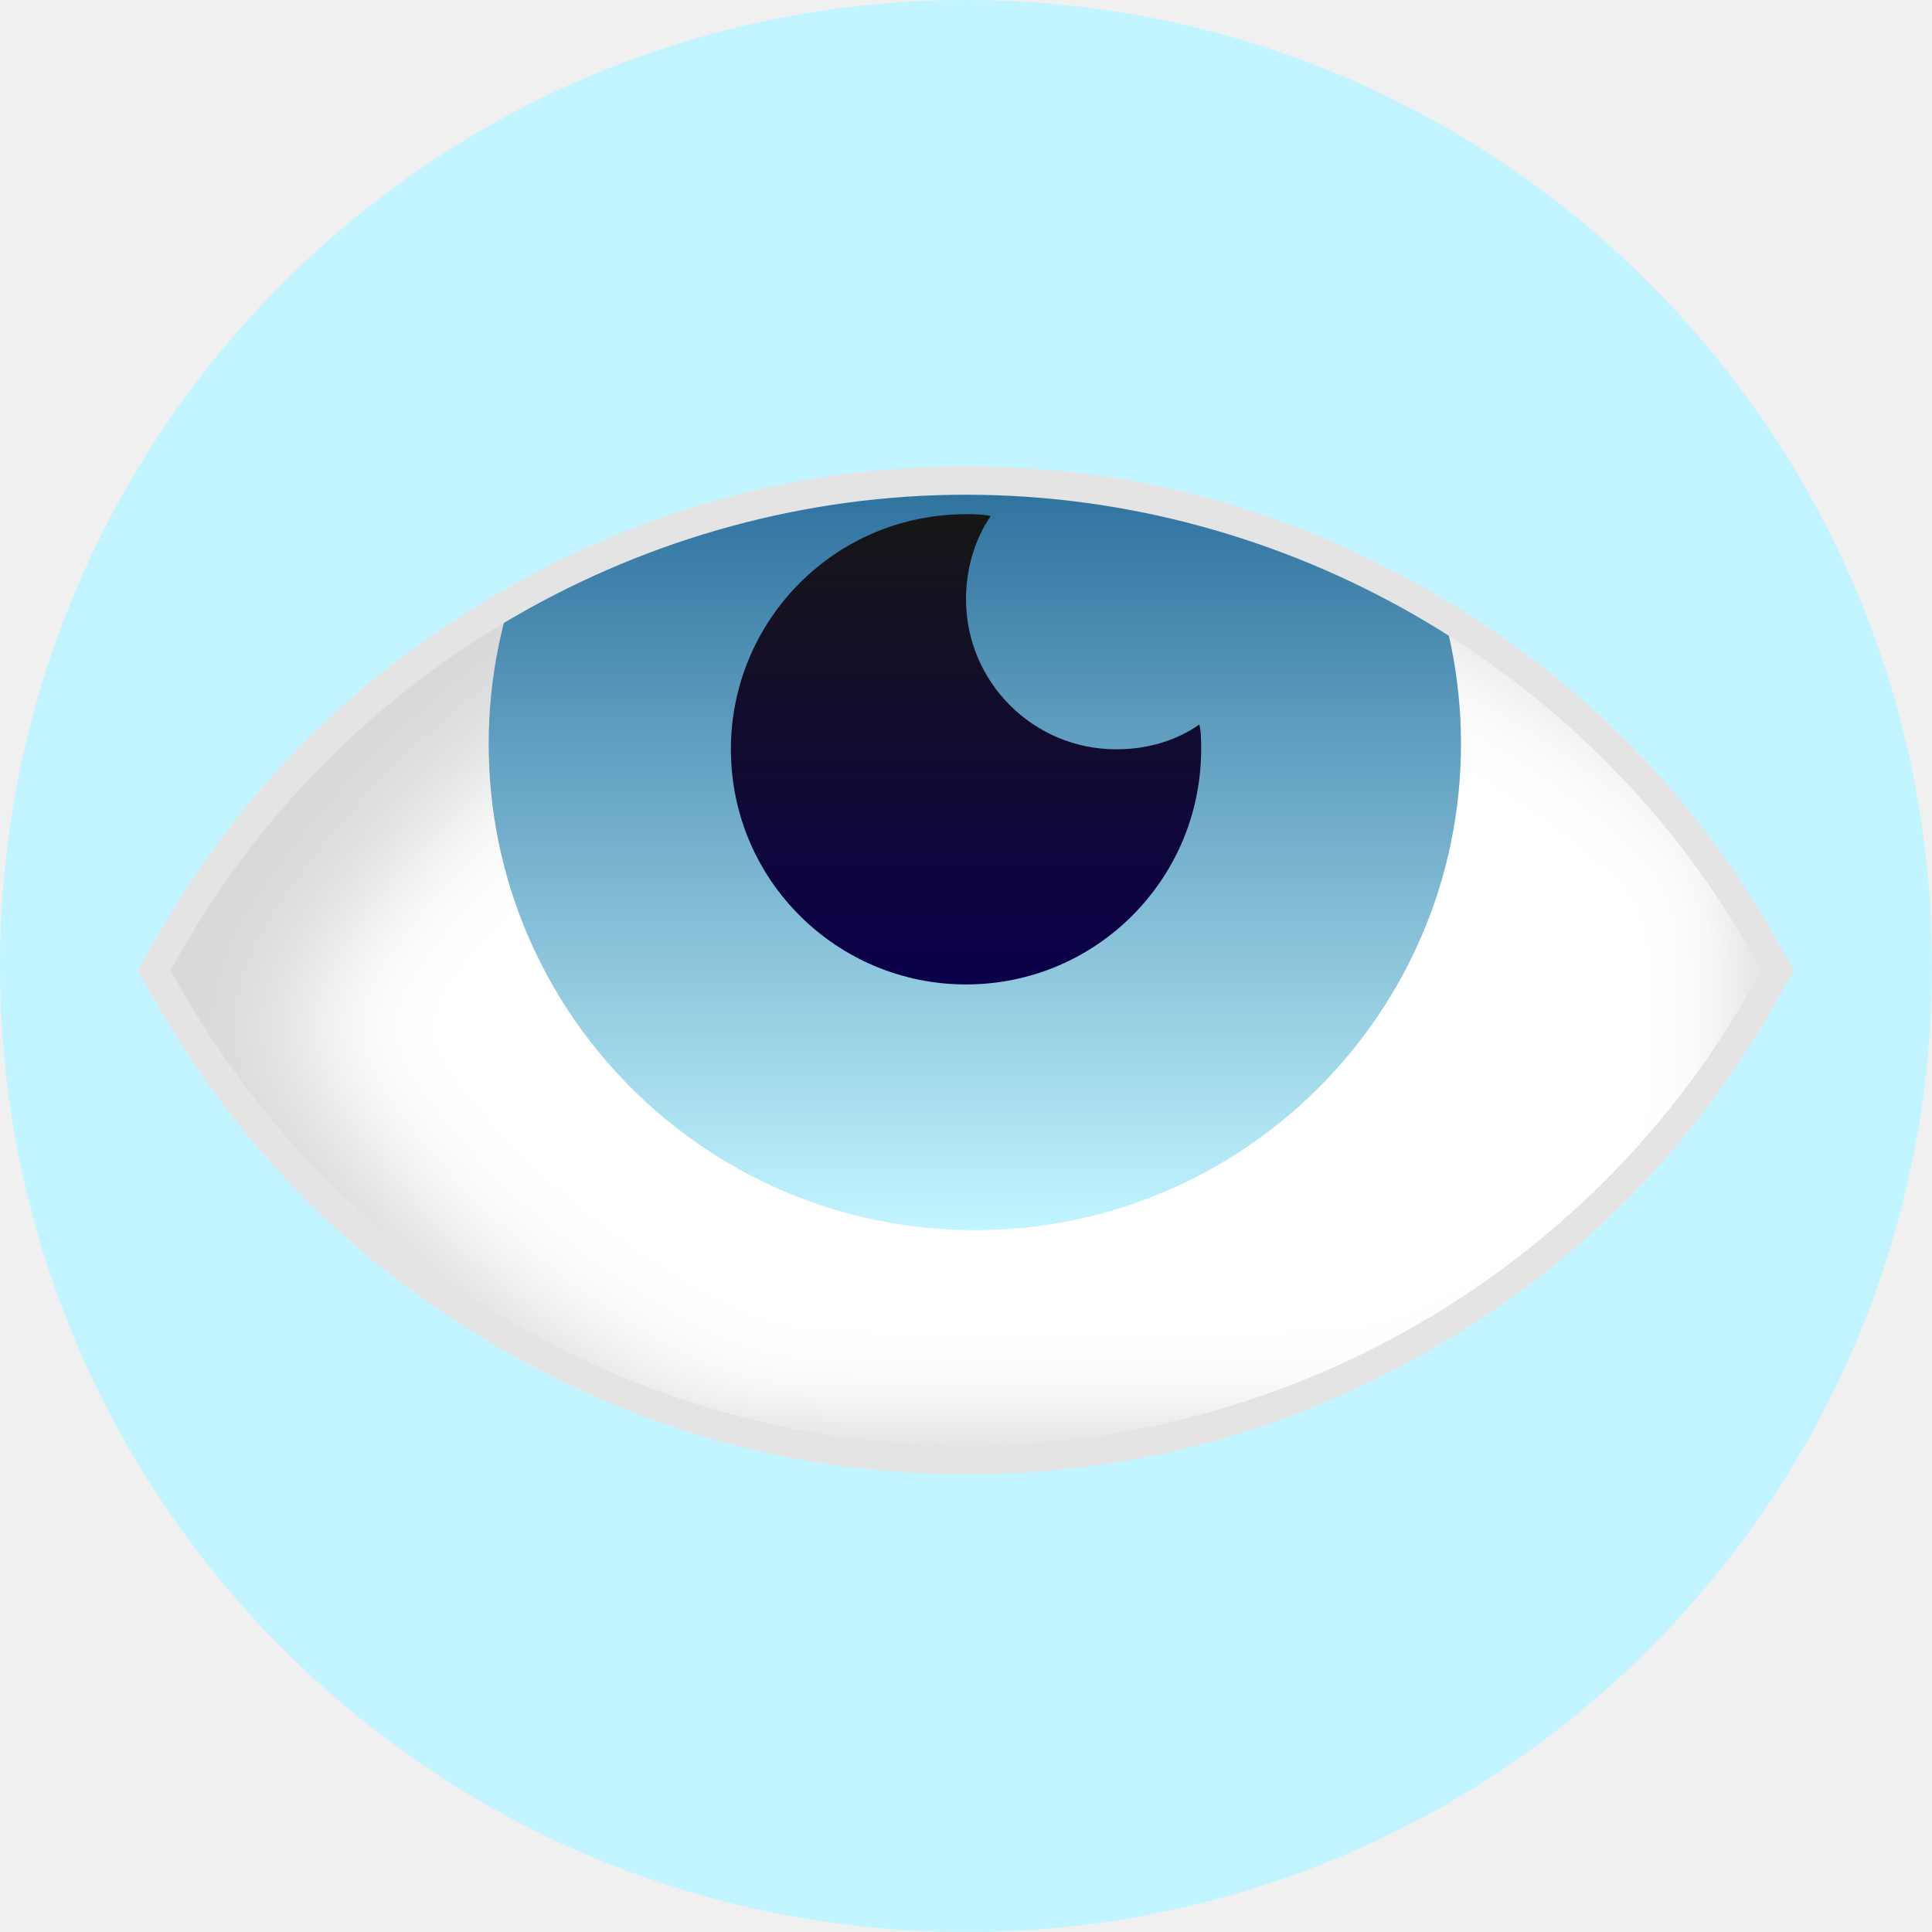
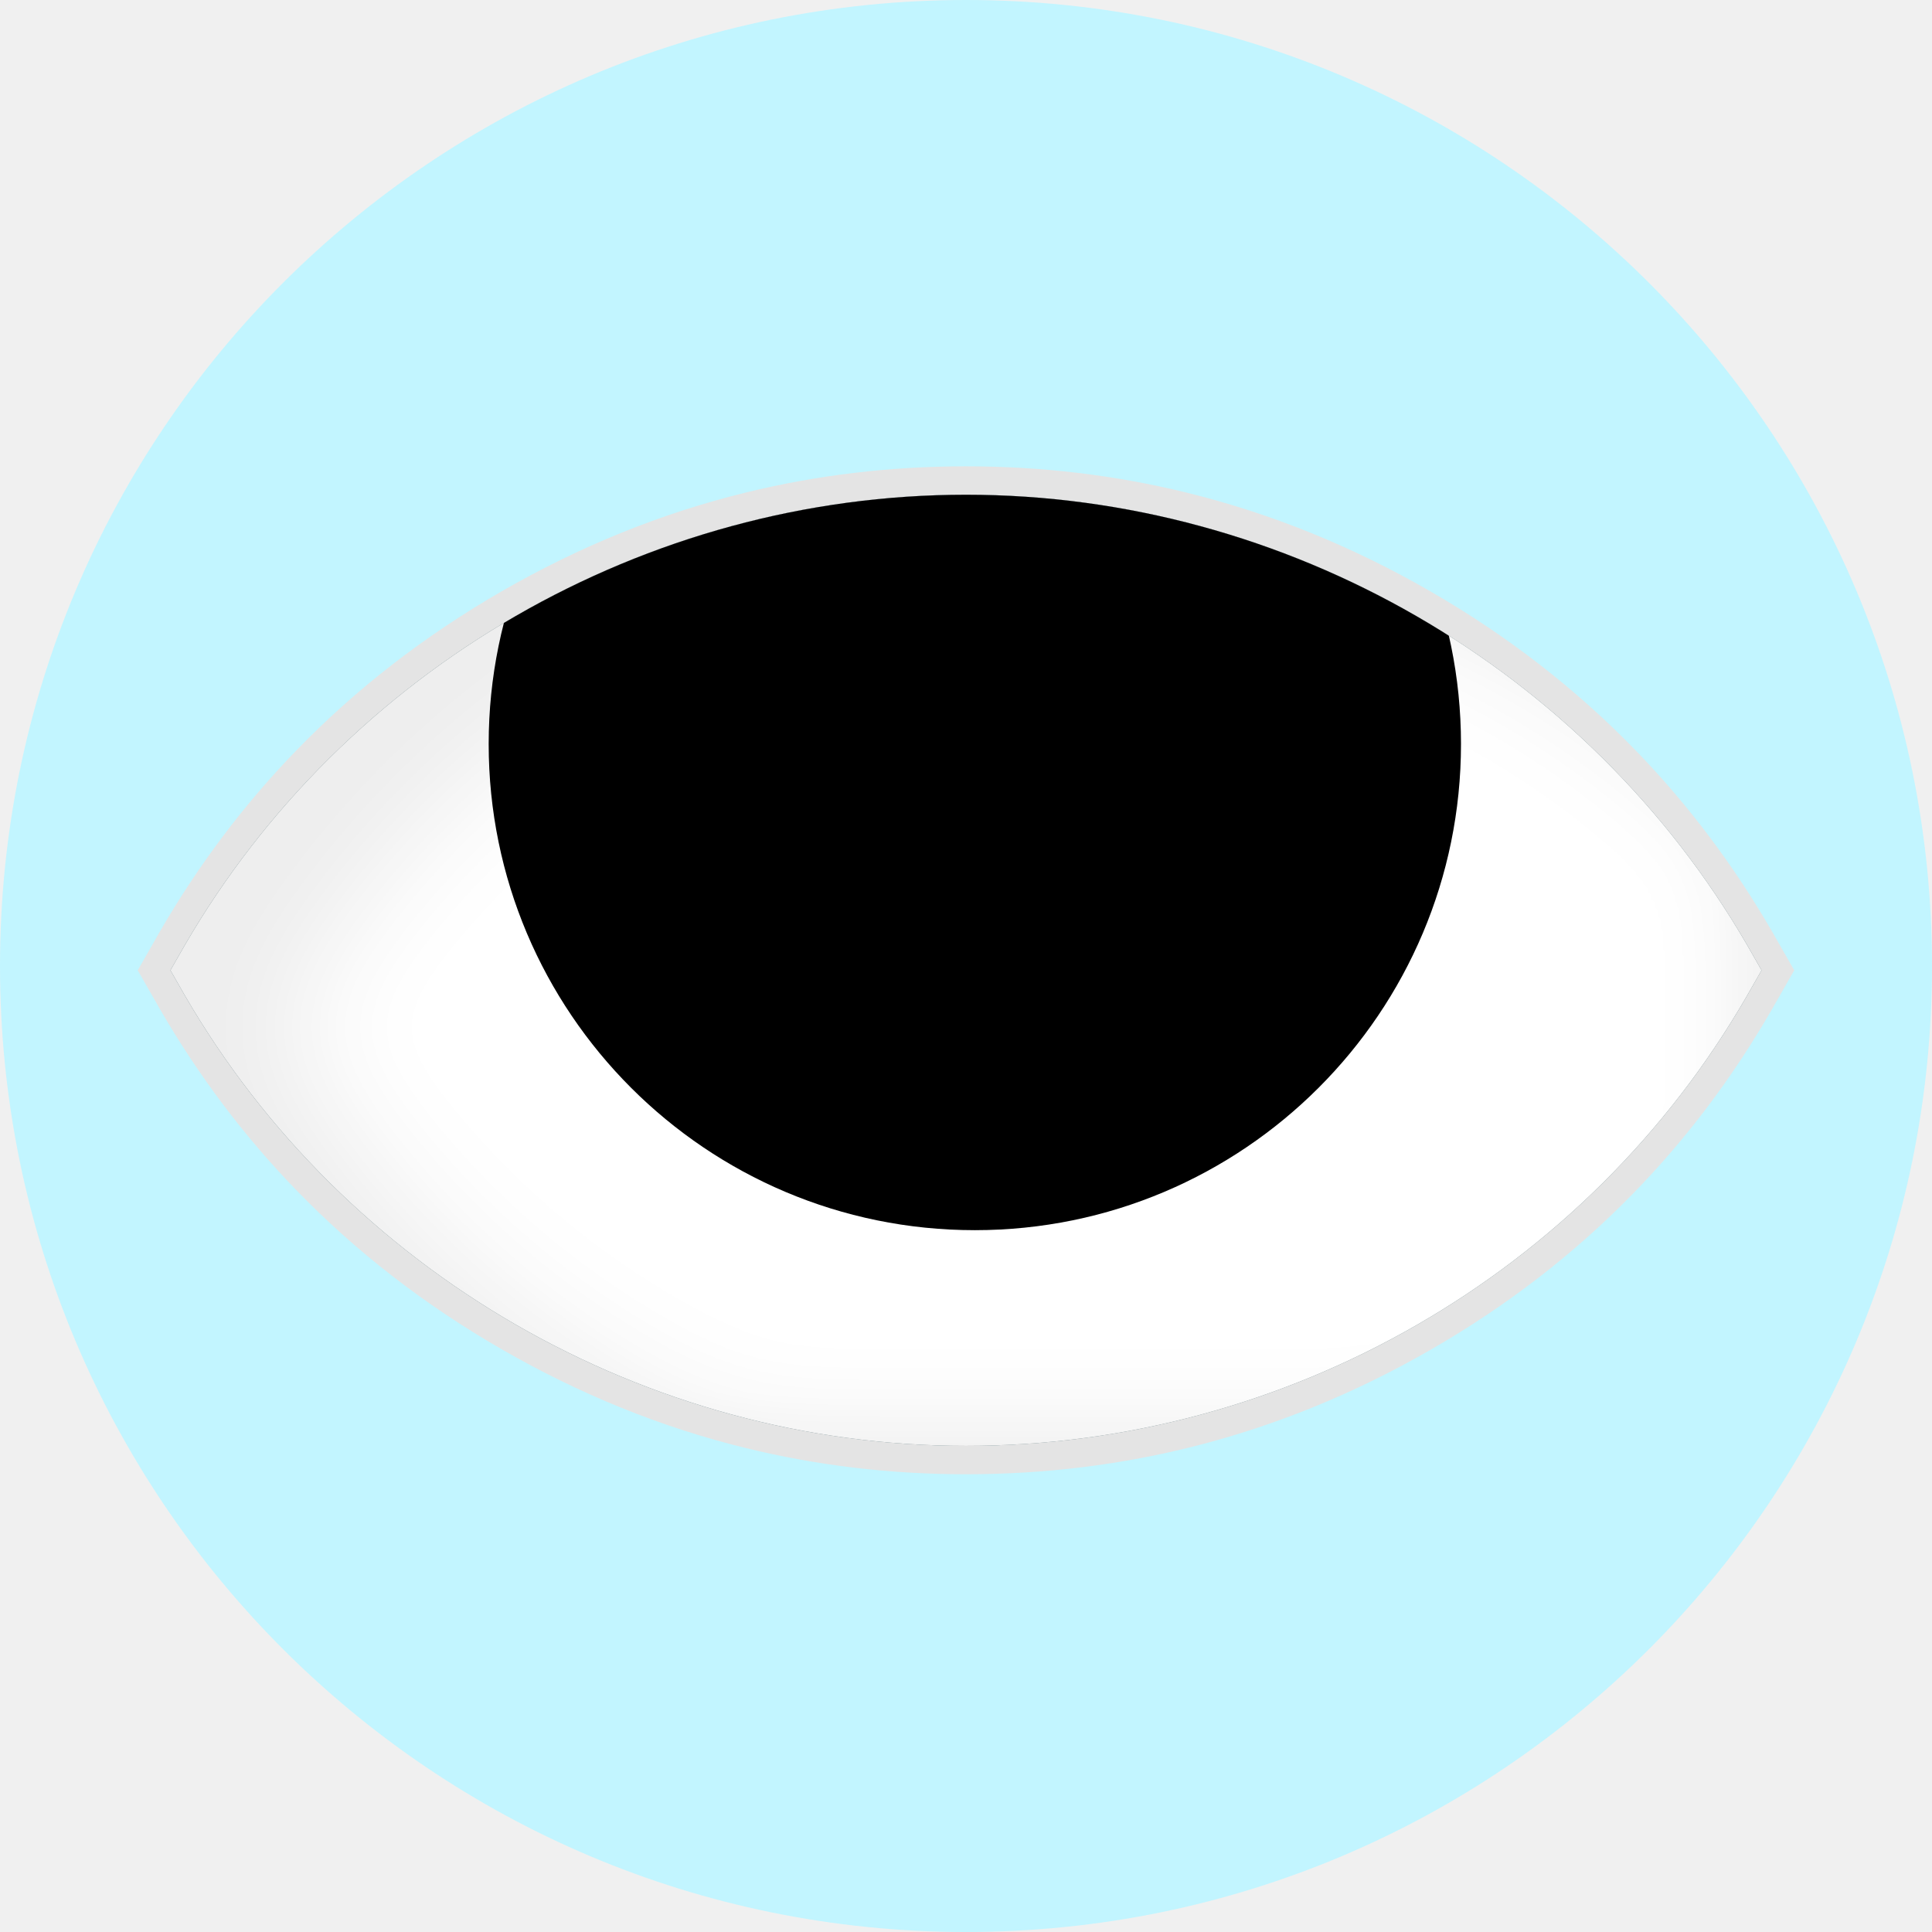
<svg xmlns="http://www.w3.org/2000/svg" width="68" height="68" viewBox="0 0 68 68" fill="none">
  <defs>
-     <filter id="filter_3_5615_dd" x="6" y="17.413" width="56" height="33.476" filterUnits="userSpaceOnUse" color-interpolation-filters="sRGB">
-       <feFlood flood-opacity="0" result="BackgroundImageFix" />
+     <filter id="filter_3_5615_dd" x="6" y="17.413" width="56" height="33.476" filterUnits="userSpaceOnUse" colorInterpolationFilters="sRGB">
+       <feFlood floodOpacity="0" result="BackgroundImageFix" />
      <feBlend mode="normal" in="SourceGraphic" in2="BackgroundImageFix" result="shape" />
      <feColorMatrix in="SourceAlpha" type="matrix" values="0 0 0 0 0 0 0 0 0 0 0 0 0 0 0 0 0 0 127 0" result="hardAlpha" />
      <feOffset dx="4" dy="2" />
      <feGaussianBlur stdDeviation="2" />
      <feComposite in2="hardAlpha" operator="arithmetic" k2="-1" k3="1" />
      <feColorMatrix type="matrix" values="0 0 0 0 0 0 0 0 0 0 0 0 0 0 0 0 0 0 0.15 0" />
      <feBlend mode="normal" in2="shape" result="effect_innerShadow_1" />
    </filter>
    <linearGradient id="paint_linear_3_5616_0" x1="34.311" y1="9.076" x2="34.311" y2="43.298" gradientUnits="userSpaceOnUse">
-       <stop stop-color="#004980" />
-       <stop offset="1" stop-color="#C2F5FF" />
+       <stop stopColor="#004980" />
+       <stop offset="1" stopColor="#C2F5FF" />
    </linearGradient>
    <linearGradient id="paint_linear_3_5617_0" x1="34" y1="18.098" x2="34" y2="34.649" gradientUnits="userSpaceOnUse">
-       <stop stop-color="#161616" />
-       <stop offset="1" stop-color="#0B004B" />
+       <stop stopColor="#161616" />
+       <stop offset="1" stopColor="#0B004B" />
    </linearGradient>
  </defs>
  <rect id="Rectangle 26" rx="34" width="68" height="68" fill="#C2F5FF" fill-opacity="1" />
  <path id="Vector" d="M34 50.889C22.738 50.889 12.16 44.791 6.498 35.022L6 34.151L6.498 33.28C12.16 23.511 22.738 17.413 34 17.413C45.262 17.413 55.84 23.511 61.502 33.28L62 34.151L61.502 35.022C55.84 44.853 45.262 50.889 34 50.889Z" fill="#FFFFFF" fill-opacity="1" fill-rule="nonzero" />
  <path id="Vector" d="M4.848 34.151L5.629 35.518L5.633 35.524Q7.669 39.038 10.411 41.87Q13.564 45.129 17.649 47.485Q21.786 49.871 26.239 50.964Q30.006 51.889 34 51.889Q38.181 51.889 42.105 50.886Q46.379 49.793 50.35 47.509Q54.375 45.194 57.493 41.995Q60.299 39.115 62.37 35.518L63.151 34.151L62.367 32.779Q60.331 29.265 57.589 26.432Q54.436 23.174 50.351 20.817Q46.214 18.431 41.761 17.338Q37.994 16.413 34 16.413Q30.006 16.413 26.239 17.338Q21.786 18.431 17.649 20.817Q13.584 23.162 10.441 26.401Q7.679 29.247 5.629 32.784L4.848 34.151ZM6.498 35.022C12.16 44.791 22.738 50.889 34 50.889C45.262 50.889 55.84 44.853 61.502 35.022L62 34.151L61.502 33.28C55.84 23.511 45.262 17.413 34 17.413C22.738 17.413 12.16 23.511 6.498 33.28L6 34.151L6.498 35.022Z" fill="#E4E4E4" fill-opacity="1" fill-rule="evenodd" />
  <mask id="mask3_5614" mask-type="alpha" maskUnits="userSpaceOnUse" x="6" y="17.413" width="56" height="33.476">
    <path id="Vector" d="M34 50.889C22.738 50.889 12.16 44.791 6.498 35.022L6 34.151L6.498 33.28C12.16 23.511 22.738 17.413 34 17.413C45.262 17.413 55.84 23.511 61.502 33.28L62 34.151L61.502 35.022C55.84 44.853 45.262 50.889 34 50.889Z" fill="#FFFFFF" fill-opacity="1" fill-rule="nonzero" />
  </mask>
  <g mask="url(#mask3_5614)">
    <g filter="url(#filter_3_5615_dd)">
      <path id="Vector" d="M34 50.889C22.738 50.889 12.16 44.791 6.498 35.022L6 34.151L6.498 33.28C12.16 23.511 22.738 17.413 34 17.413C45.262 17.413 55.84 23.511 61.502 33.28L62 34.151L61.502 35.022C55.84 44.853 45.262 50.889 34 50.889Z" fill="#FFFFFF" fill-opacity="1" fill-rule="nonzero" />
    </g>
  </g>
  <g mask="url(#mask3_5614)">
    <circle id="Ellipse 427" cx="34.311" cy="26.187" r="17.111" fill="url(#paint_linear_3_5616_0)" fill-opacity="1" />
  </g>
  <g mask="url(#mask3_5614)">
    <path id="Vector" d="M39.289 26.373C36.365 26.373 34 24.009 34 21.084C34 20.027 34.311 18.969 34.871 18.16C34.56 18.098 34.249 18.098 34 18.098C29.395 18.098 25.725 21.831 25.725 26.373C25.725 30.978 29.458 34.649 34 34.649C38.605 34.649 42.276 30.916 42.276 26.373C42.276 26.062 42.276 25.751 42.213 25.502C41.405 26.062 40.409 26.373 39.289 26.373Z" fill="url(#paint_linear_3_5617_0)" fill-opacity="1" fill-rule="nonzero" />
  </g>
</svg>
